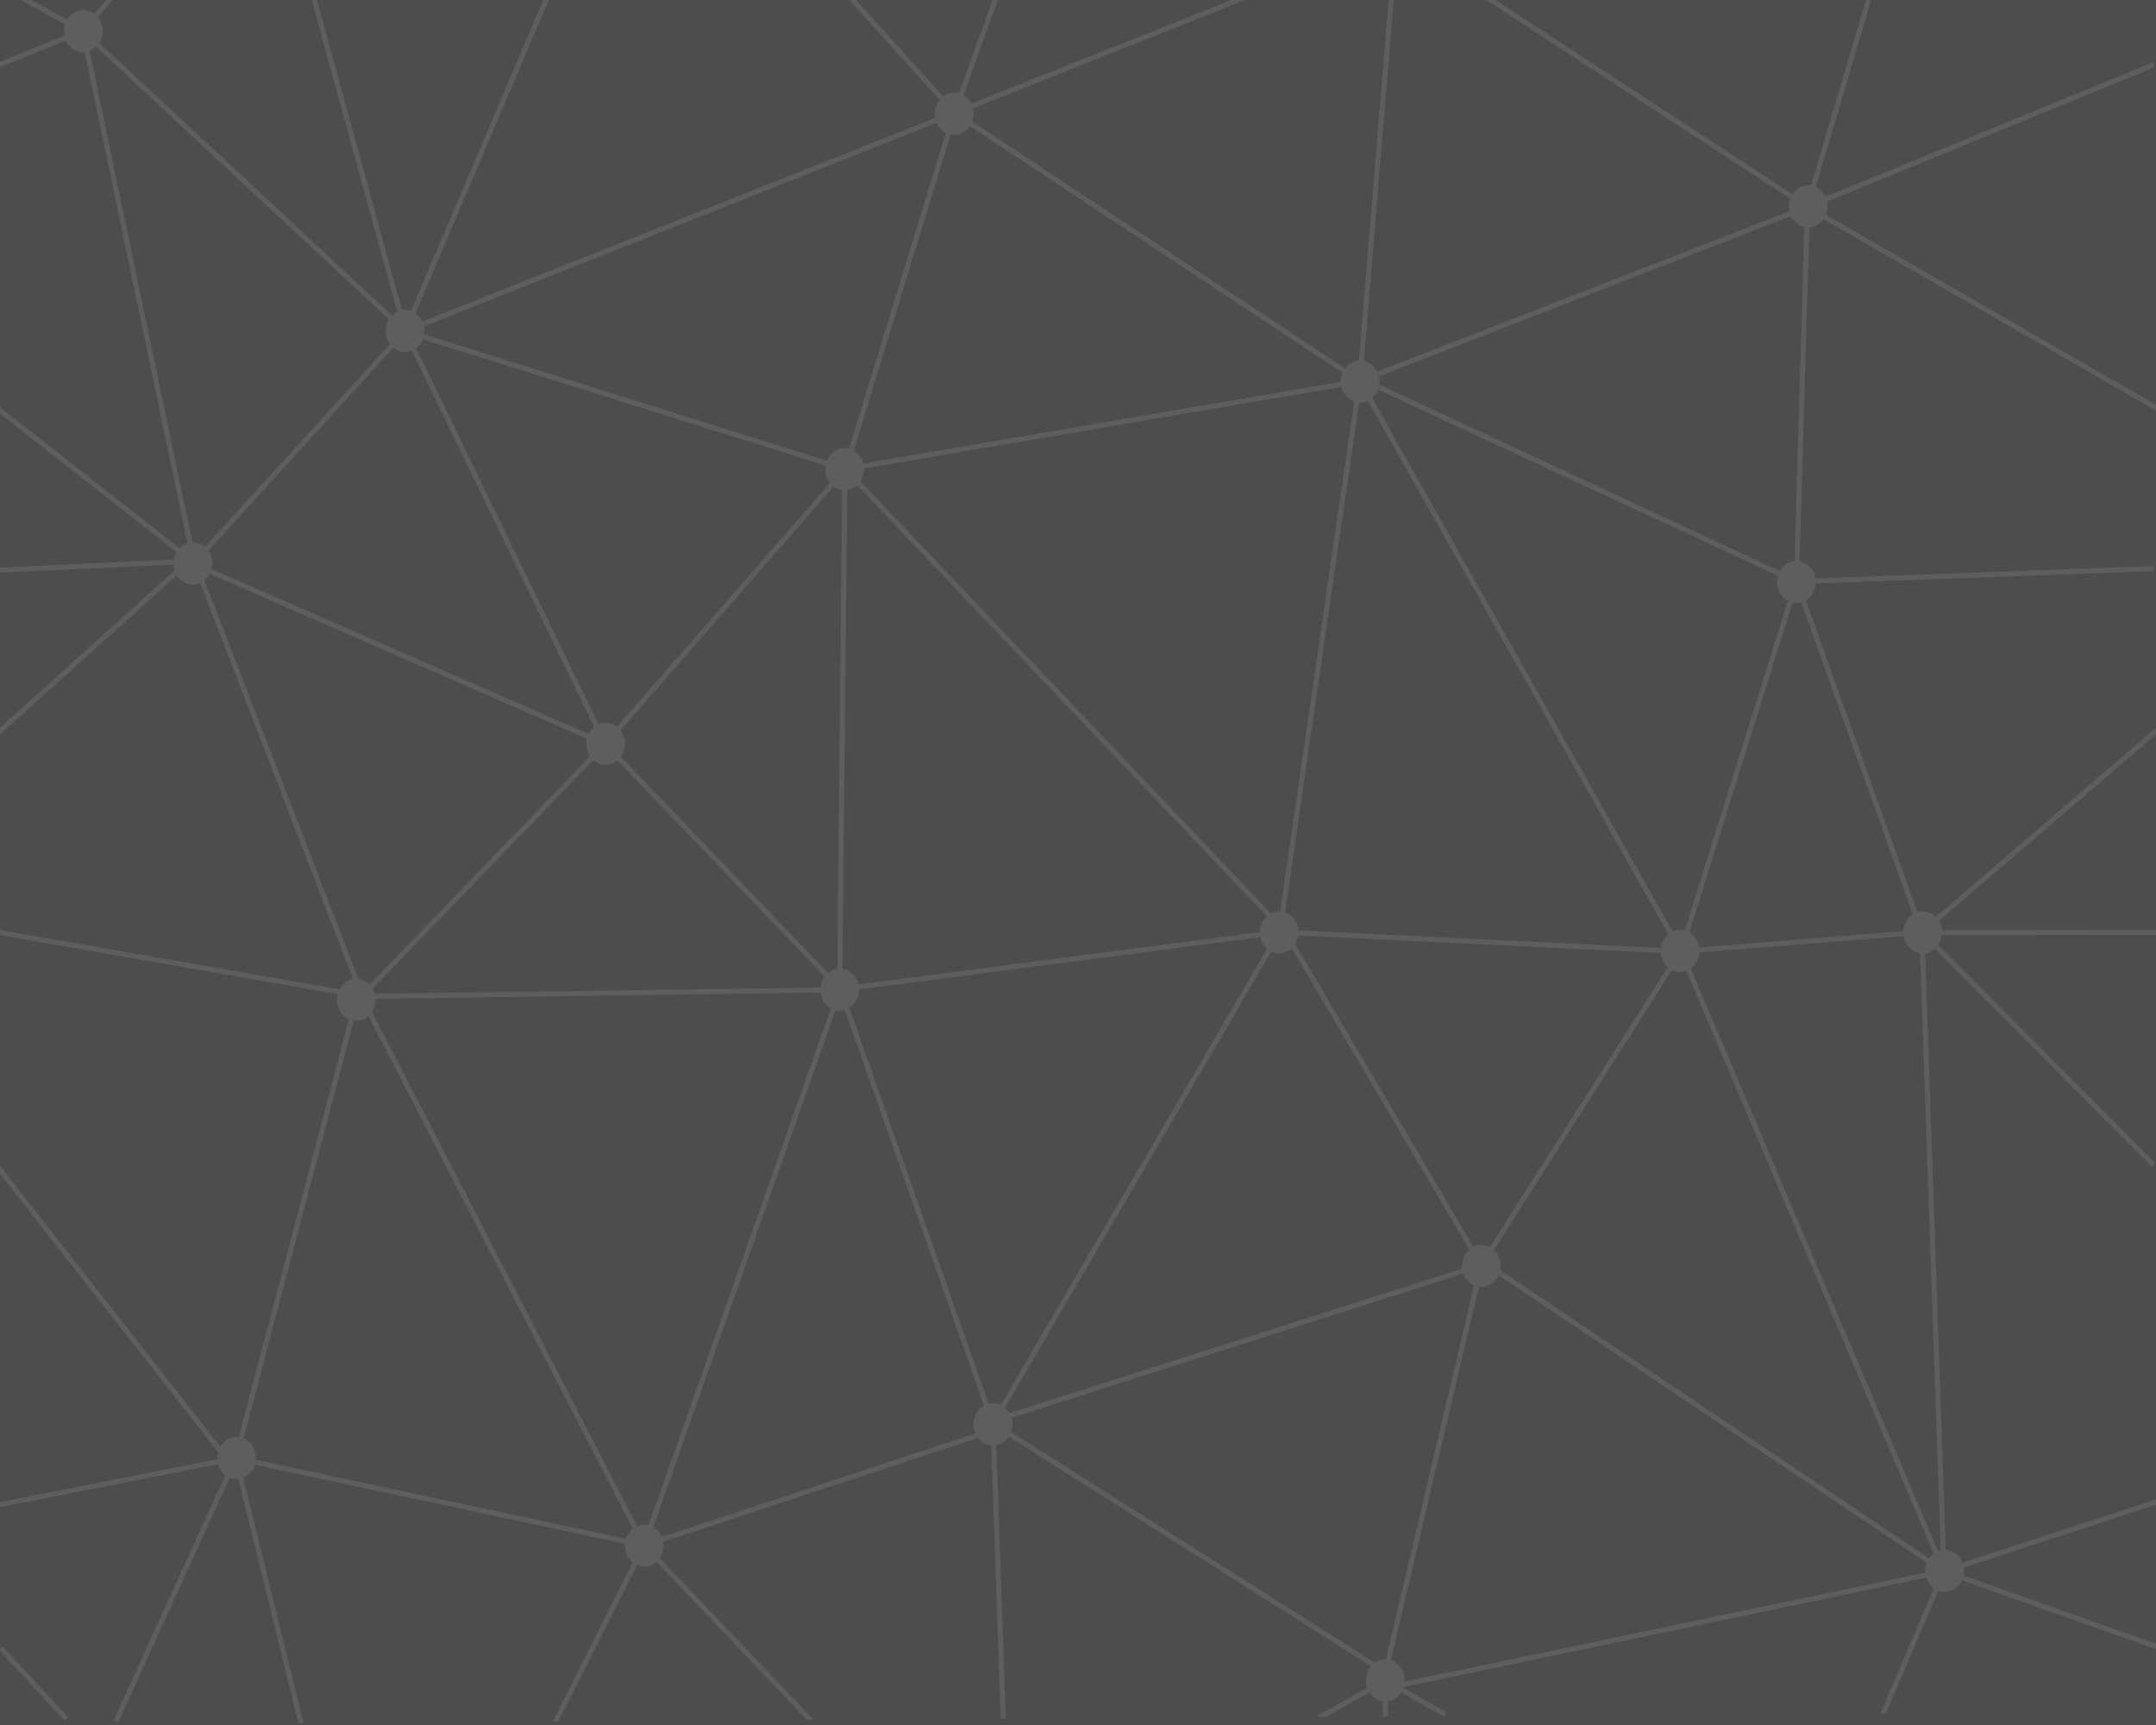
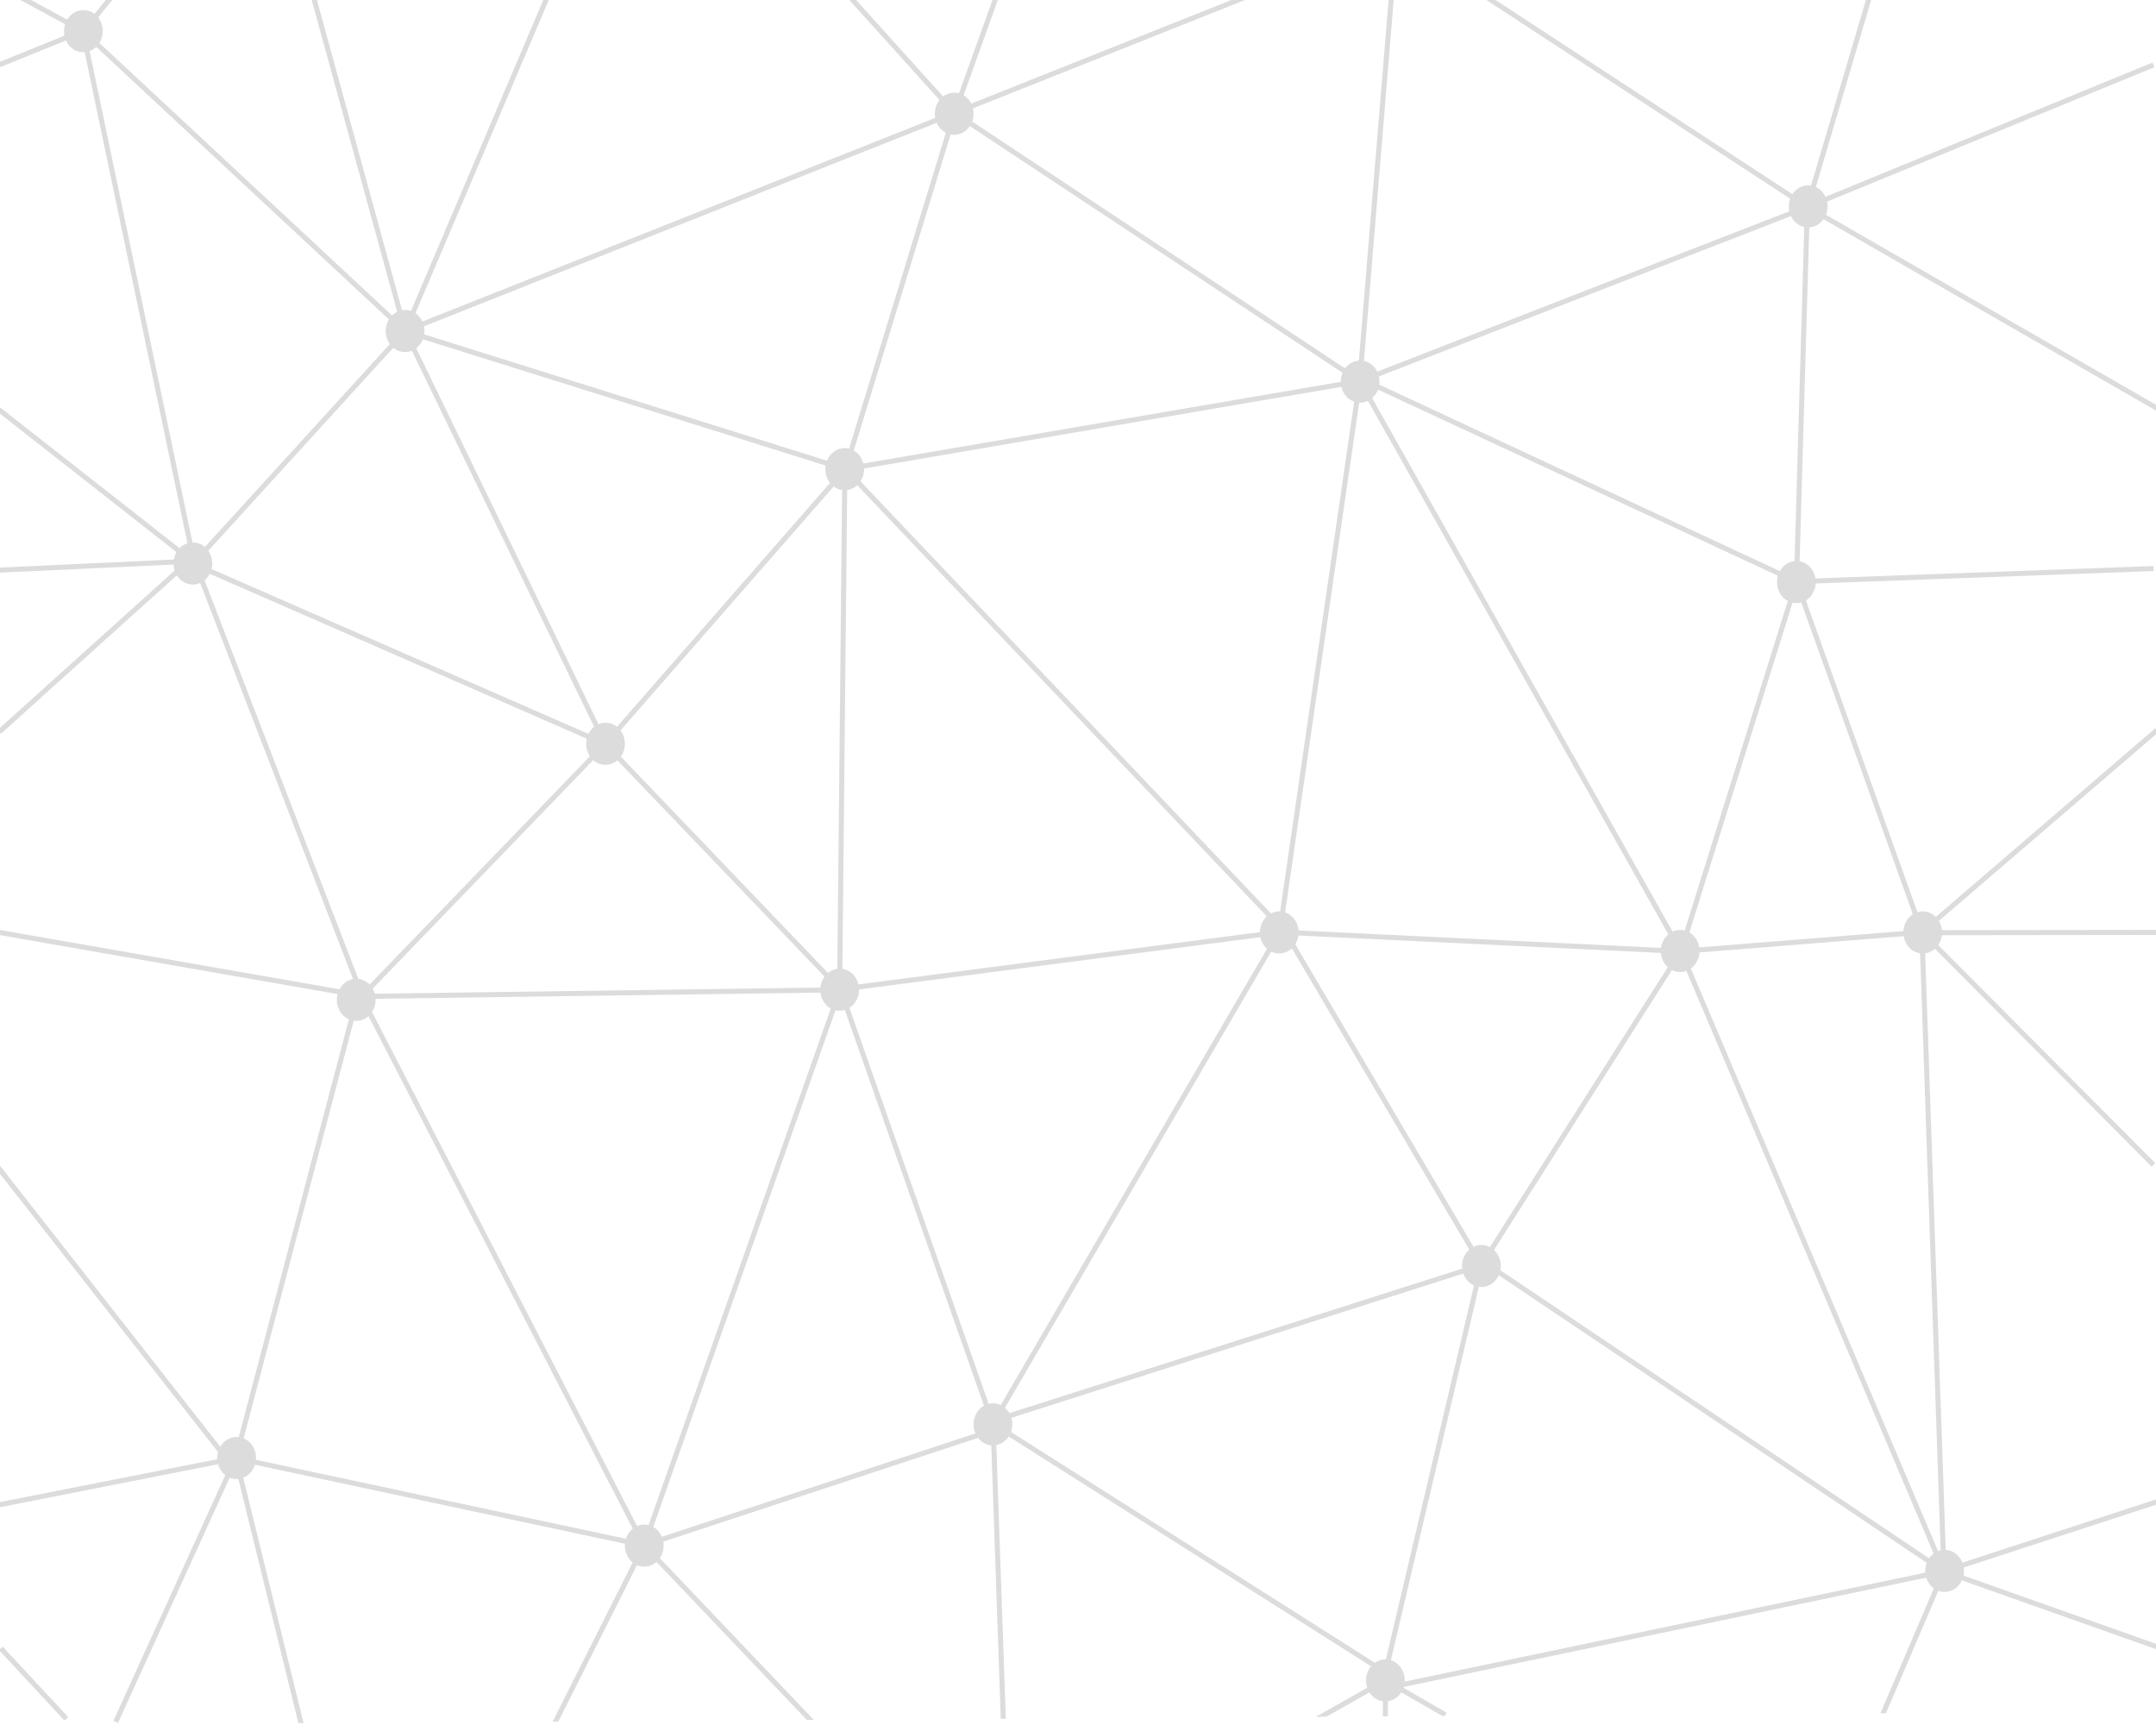
<svg xmlns="http://www.w3.org/2000/svg" xmlns:xlink="http://www.w3.org/1999/xlink" version="1.1" id="Layer_1" x="0px" y="0px" viewBox="0 0 1280 1024" style="enable-background:new 0 0 1280 1024;" xml:space="preserve">
  <style type="text/css">
- 	.st0{fill:#4D4D4D;}
+ 	.st0{fill:#ffffff;}
	.st1{opacity:0.29;}
	.st2{clip-path:url(#SVGID_2_);}
	.st3{fill:#868686;stroke:#868686;stroke-width:3;stroke-miterlimit:10;}
	.st4{clip-path:url(#SVGID_2_);fill:#868686;stroke:#868686;stroke-width:3;stroke-miterlimit:10;}
</style>
  <rect id="background_1_" class="st0" width="1280" height="1024" />
  <g id="graph_1_" class="st1">
    <defs>
      <polygon id="SVGID_1_" class="st1" points="1280,1016 0,1024 0,0 1280,-8   " />
    </defs>
    <clipPath id="SVGID_2_">
      <use xlink:href="#SVGID_1_" style="overflow:visible;" />
    </clipPath>
    <g class="st2">
      <ellipse transform="matrix(0.0131 -0.9999 0.9999 0.0131 570.4474 1030.966)" class="st3" cx="807.5" cy="226.5" rx="11" ry="10" />
      <ellipse transform="matrix(0.0131 -0.9999 0.9999 0.0131 936.9561 1194.304)" class="st3" cx="1073.5" cy="122.5" rx="11" ry="10" />
      <ellipse transform="matrix(0.0131 -0.9999 0.9999 0.0131 707.0668 1407.385)" class="st3" cx="1066.5" cy="345.5" rx="11" ry="10" />
      <ellipse transform="matrix(0.0131 -0.9999 0.9999 0.0131 196.1039 1305.688)" class="st3" cx="759.5" cy="553.5" rx="11" ry="10" />
      <ellipse transform="matrix(0.0131 -0.9999 0.9999 0.0131 216.4581 776.3109)" class="st3" cx="501.5" cy="278.5" rx="11" ry="10" />
      <ellipse transform="matrix(0.0131 -0.9999 0.9999 0.0131 491.5891 633.0677)" class="st3" cx="566.5" cy="67.5" rx="11" ry="10" />
      <ellipse transform="matrix(0.0131 -0.9999 0.9999 0.0131 -263.6454 1423.88)" class="st3" cx="589.5" cy="845.5" rx="11" ry="10" />
      <ellipse transform="matrix(0.0131 -0.9999 0.9999 0.0131 -95.4761 1078.266)" class="st3" cx="498.5" cy="587.5" rx="11" ry="10" />
      <ellipse transform="matrix(0.0131 -0.9999 0.9999 0.0131 -86.6688 795.189)" class="st3" cx="359.5" cy="441.5" rx="11" ry="10" />
      <ellipse transform="matrix(0.0131 -0.9999 0.9999 0.0131 116.5498 1621.086)" class="st3" cx="879.5" cy="751.5" rx="11" ry="10" />
      <ellipse transform="matrix(0.0131 -0.9999 0.9999 0.0131 419.9889 1554.524)" class="st3" cx="997.5" cy="564.5" rx="11" ry="10" />
      <ellipse transform="matrix(0.0131 -0.9999 0.9999 0.0131 573.1027 1687.656)" class="st3" cx="1141.5" cy="553.5" rx="11" ry="10" />
      <ellipse transform="matrix(0.0131 -0.9999 0.9999 0.0131 206.965 2074.693)" class="st3" cx="1154.5" cy="932.5" rx="11" ry="10" />
      <ellipse transform="matrix(0.0131 -0.9999 0.9999 0.0131 -185.6828 1806.87)" class="st3" cx="822.5" cy="997.5" rx="11" ry="10" />
      <ellipse transform="matrix(0.0131 -0.9999 0.9999 0.0131 -539.9291 1287.955)" class="st3" cx="382.5" cy="917.5" rx="11" ry="10" />
      <ellipse transform="matrix(0.0131 -0.9999 0.9999 0.0131 -384.7181 797.2117)" class="st3" cx="211.5" cy="593.5" rx="11" ry="10" />
      <ellipse transform="matrix(0.0131 -0.9999 0.9999 0.0131 40.8682 434.4068)" class="st3" cx="240.5" cy="196.5" rx="11" ry="10" />
      <ellipse transform="matrix(0.0131 -0.9999 0.9999 0.0131 30.3535 67.7536)" class="st3" cx="49.5" cy="18.5" rx="11" ry="10" />
      <ellipse transform="matrix(0.0131 -0.9999 0.9999 0.0131 -726.7653 994.6567)" class="st3" cx="140.5" cy="865.5" rx="11" ry="10" />
      <ellipse transform="matrix(0.0131 -0.9999 0.9999 0.0131 -221.4704 444.6108)" class="st3" cx="114.5" cy="334.5" rx="11" ry="10" />
      <line class="st3" x1="1073.01" y1="122.86" x2="807.26" y2="226.25" />
      <line class="st3" x1="1073.01" y1="122.86" x2="1066.56" y2="345.28" />
      <line class="st3" x1="997.89" y1="564.76" x2="1066.56" y2="345.28" />
      <line class="st3" x1="759.73" y1="553.31" x2="997.89" y2="564.76" />
      <line class="st3" x1="807.26" y1="226.25" x2="759.73" y2="553.31" />
      <line class="st3" x1="1066.56" y1="345.28" x2="810.84" y2="226.24" />
      <line class="st3" x1="997.89" y1="564.76" x2="807.26" y2="226.25" />
      <line class="st3" x1="1141.02" y1="553.35" x2="997.89" y2="564.76" />
      <line class="st3" x1="1066.56" y1="345.28" x2="1141.02" y2="553.35" />
      <line class="st3" x1="1073.01" y1="122.86" x2="1282.61" y2="243.52" />
      <line class="st3" x1="1066.56" y1="345.28" x2="1278.5" y2="337.5" />
      <line class="st3" x1="1073.01" y1="122.86" x2="1278.5" y2="38.5" />
      <line class="st3" x1="1114.51" y1="-17.49" x2="1073.01" y2="122.86" />
      <line class="st3" x1="1073.01" y1="122.86" x2="866.56" y2="-12.17" />
      <line class="st3" x1="807.26" y1="226.25" x2="827.29" y2="-16.66" />
      <line class="st3" x1="566.73" y1="67.04" x2="807.26" y2="226.25" />
      <line class="st3" x1="501.93" y1="278.49" x2="807.26" y2="226.25" />
      <line class="st3" x1="498.83" y1="587.29" x2="759.73" y2="553.31" />
      <line class="st3" x1="501.93" y1="278.49" x2="763" y2="553.3" />
      <line class="st3" x1="359.34" y1="441.66" x2="501.93" y2="278.49" />
      <line class="st3" x1="240.52" y1="196.53" x2="501.93" y2="278.49" />
      <line class="st3" x1="566.73" y1="67.04" x2="240.52" y2="196.53" />
      <line class="st3" x1="501.93" y1="278.49" x2="566.73" y2="67.04" />
      <line class="st3" x1="776.56" y1="-16.51" x2="566.73" y2="67.04" />
      <line class="st3" x1="596.56" y1="-15.98" x2="566.73" y2="67.04" />
      <line class="st3" x1="492.09" y1="-15.68" x2="566.73" y2="67.04" />
      <line class="st3" x1="330.65" y1="-15.21" x2="240.52" y2="196.53" />
      <line class="st3" x1="182.56" y1="-14.78" x2="240.52" y2="196.53" />
      <line class="st3" x1="72.5" y1="-9.5" x2="46.75" y2="22.06" />
      <line class="st3" x1="-0.5" y1="-8.5" x2="49.15" y2="18.36" />
      <line class="st3" x1="240.52" y1="196.53" x2="49.15" y2="18.36" />
      <line class="st3" x1="114.58" y1="330.86" x2="49.15" y2="18.35" />
      <line class="st3" x1="-0.5" y1="38.5" x2="49.23" y2="18.31" />
      <line class="st3" x1="114.58" y1="334.64" x2="240.52" y2="196.53" />
      <line class="st3" x1="359.34" y1="441.66" x2="114.58" y2="334.64" />
      <line class="st3" x1="240.52" y1="196.53" x2="359.34" y2="441.66" />
      <line class="st3" x1="498.5" y1="587" x2="501.59" y2="278" />
      <line class="st3" x1="589.47" y1="845" x2="498.83" y2="587.29" />
      <line class="st3" x1="997.89" y1="564.76" x2="879.48" y2="751.02" />
      <line class="st3" x1="584.94" y1="845.02" x2="879.48" y2="751.02" />
      <line class="st3" x1="763" y1="553.3" x2="879.48" y2="751.02" />
      <line class="st3" x1="589.47" y1="845" x2="759.73" y2="553.31" />
      <line class="st3" x1="498.83" y1="587.29" x2="359.34" y2="441.66" />
      <line class="st3" x1="215" y1="591.5" x2="493" y2="587.65" />
      <line class="st3" x1="359.34" y1="441.66" x2="215.04" y2="591.15" />
      <line class="st3" x1="382.42" y1="917.31" x2="211.84" y2="586.5" />
      <line class="st3" x1="498.83" y1="587.29" x2="382.42" y2="917.31" />
      <line class="st3" x1="589.47" y1="849.07" x2="382.42" y2="917.31" />
      <line class="st3" x1="215.04" y1="591.15" x2="-0.5" y2="553.5" />
      <line class="st3" x1="114.58" y1="330.86" x2="215.04" y2="591.15" />
      <line class="st3" x1="-0.5" y1="434.5" x2="114.58" y2="330.86" />
      <line class="st3" x1="-1.5" y1="338.5" x2="116.73" y2="332.99" />
      <line class="st3" x1="140.01" y1="873.03" x2="-1.5" y2="692.5" />
      <line class="st3" x1="211.84" y1="593.08" x2="140.01" y2="865.57" />
      <line class="st3" x1="382.42" y1="917.31" x2="140.01" y2="865.57" />
      <line class="st3" x1="-1.5" y1="893.5" x2="140.01" y2="865.57" />
      <line class="st3" x1="179.33" y1="1025.47" x2="140.01" y2="865.57" />
      <line class="st3" x1="68.7" y1="1022.13" x2="140.01" y2="865.57" />
      <line class="st3" x1="39.38" y1="1020.34" x2="0.5" y2="978.5" />
      <line class="st3" x1="328.24" y1="1025.04" x2="382.42" y2="917.31" />
      <line class="st3" x1="484.51" y1="1024.58" x2="382.42" y2="917.31" />
      <line class="st3" x1="595.78" y1="1024.26" x2="589.55" y2="844.57" />
      <line class="st3" x1="858.11" y1="1017.96" x2="822.51" y2="997.5" />
      <line class="st3" x1="822.5" y1="1024" x2="822.5" y2="993" />
      <line class="st3" x1="776.21" y1="1023.73" x2="822.51" y2="997.5" />
      <line class="st3" x1="589.47" y1="845" x2="822.51" y2="992.78" />
      <line class="st3" x1="879.48" y1="751.02" x2="822.51" y2="992.78" />
      <line class="st3" x1="1154.09" y1="932.77" x2="883.54" y2="751.01" />
      <line class="st3" x1="822.51" y1="1002.14" x2="1154.09" y2="932.77" />
      <line class="st3" x1="1115.59" y1="1022.74" x2="1154.09" y2="932.77" />
      <line class="st3" x1="997.89" y1="564.76" x2="1154.09" y2="932.77" />
      <line class="st3" x1="1141.02" y1="553.35" x2="1154.09" y2="932.77" />
      <line class="st3" x1="1280.5" y1="433.5" x2="1141.02" y2="553.35" />
      <line class="st3" x1="1278.5" y1="691.5" x2="1141.02" y2="553.35" />
      <line class="st3" x1="1283" y1="553.5" x2="1141" y2="553.68" />
      <line class="st3" x1="1280.5" y1="891.5" x2="1154.09" y2="932.77" />
      <line class="st3" x1="1282.64" y1="978.32" x2="1154.09" y2="932.77" />
    </g>
    <line class="st4" x1="-1.5" y1="242.5" x2="114.5" y2="333.5" />
  </g>
</svg>
